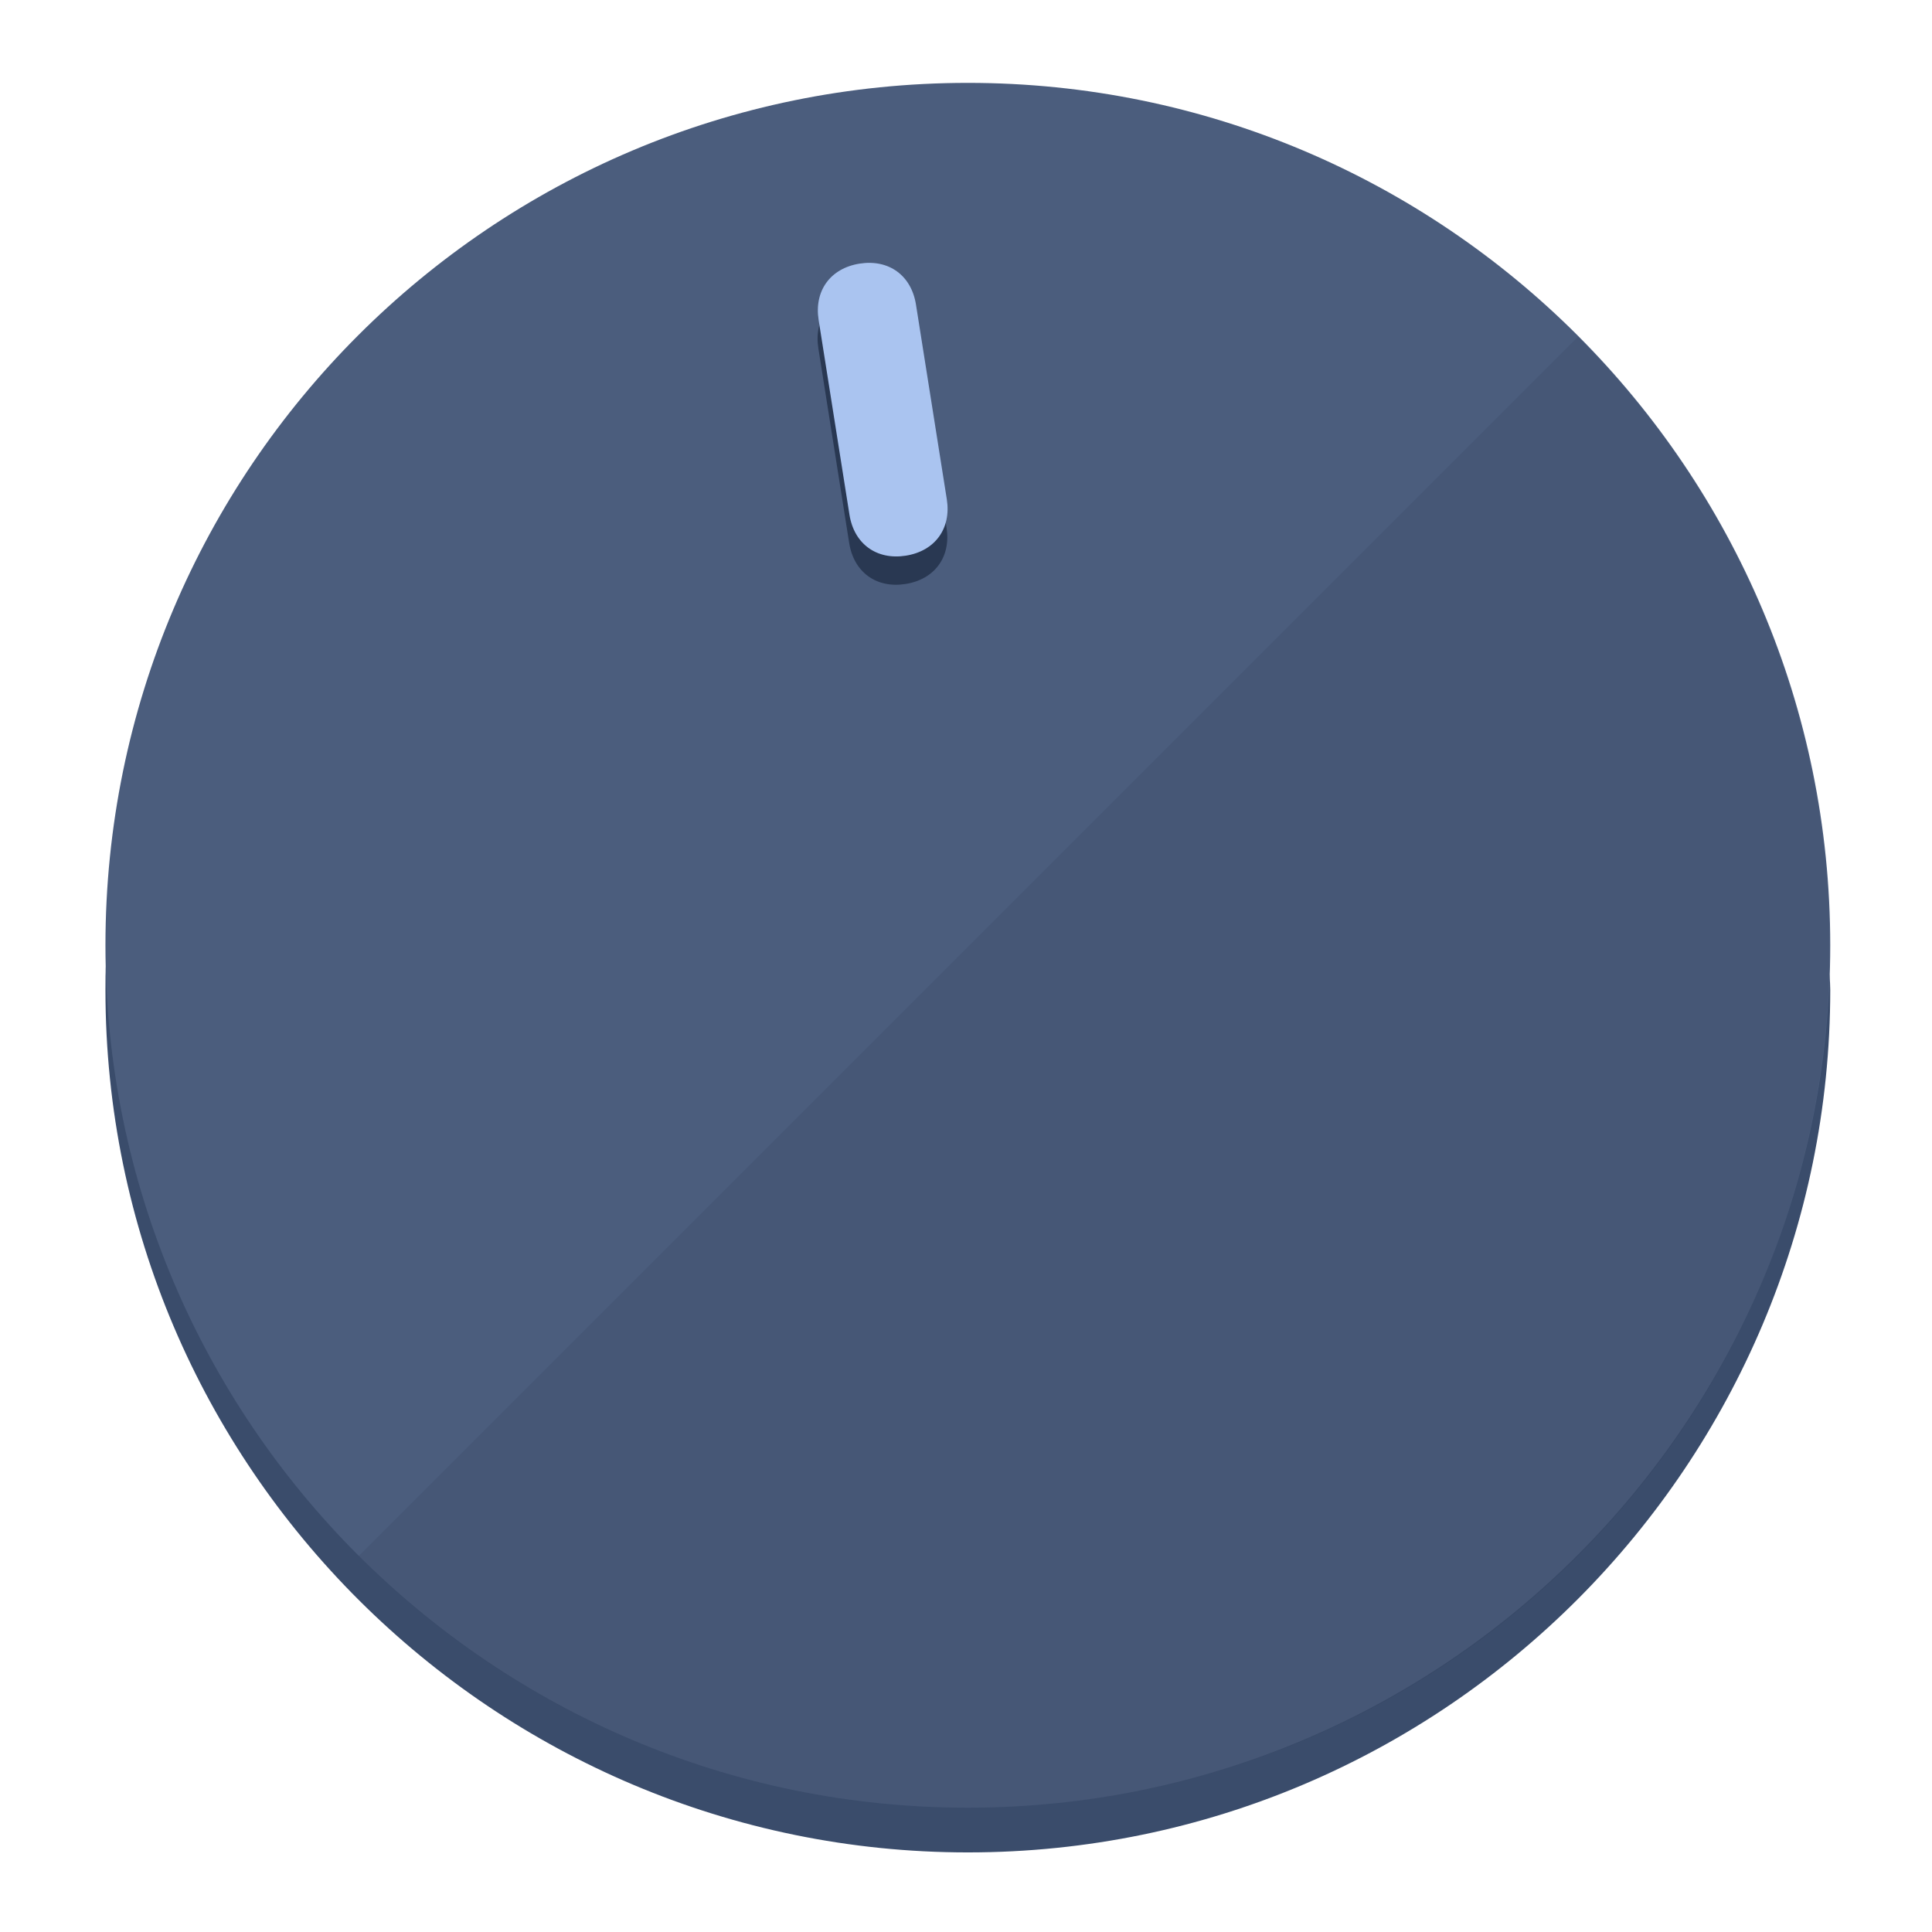
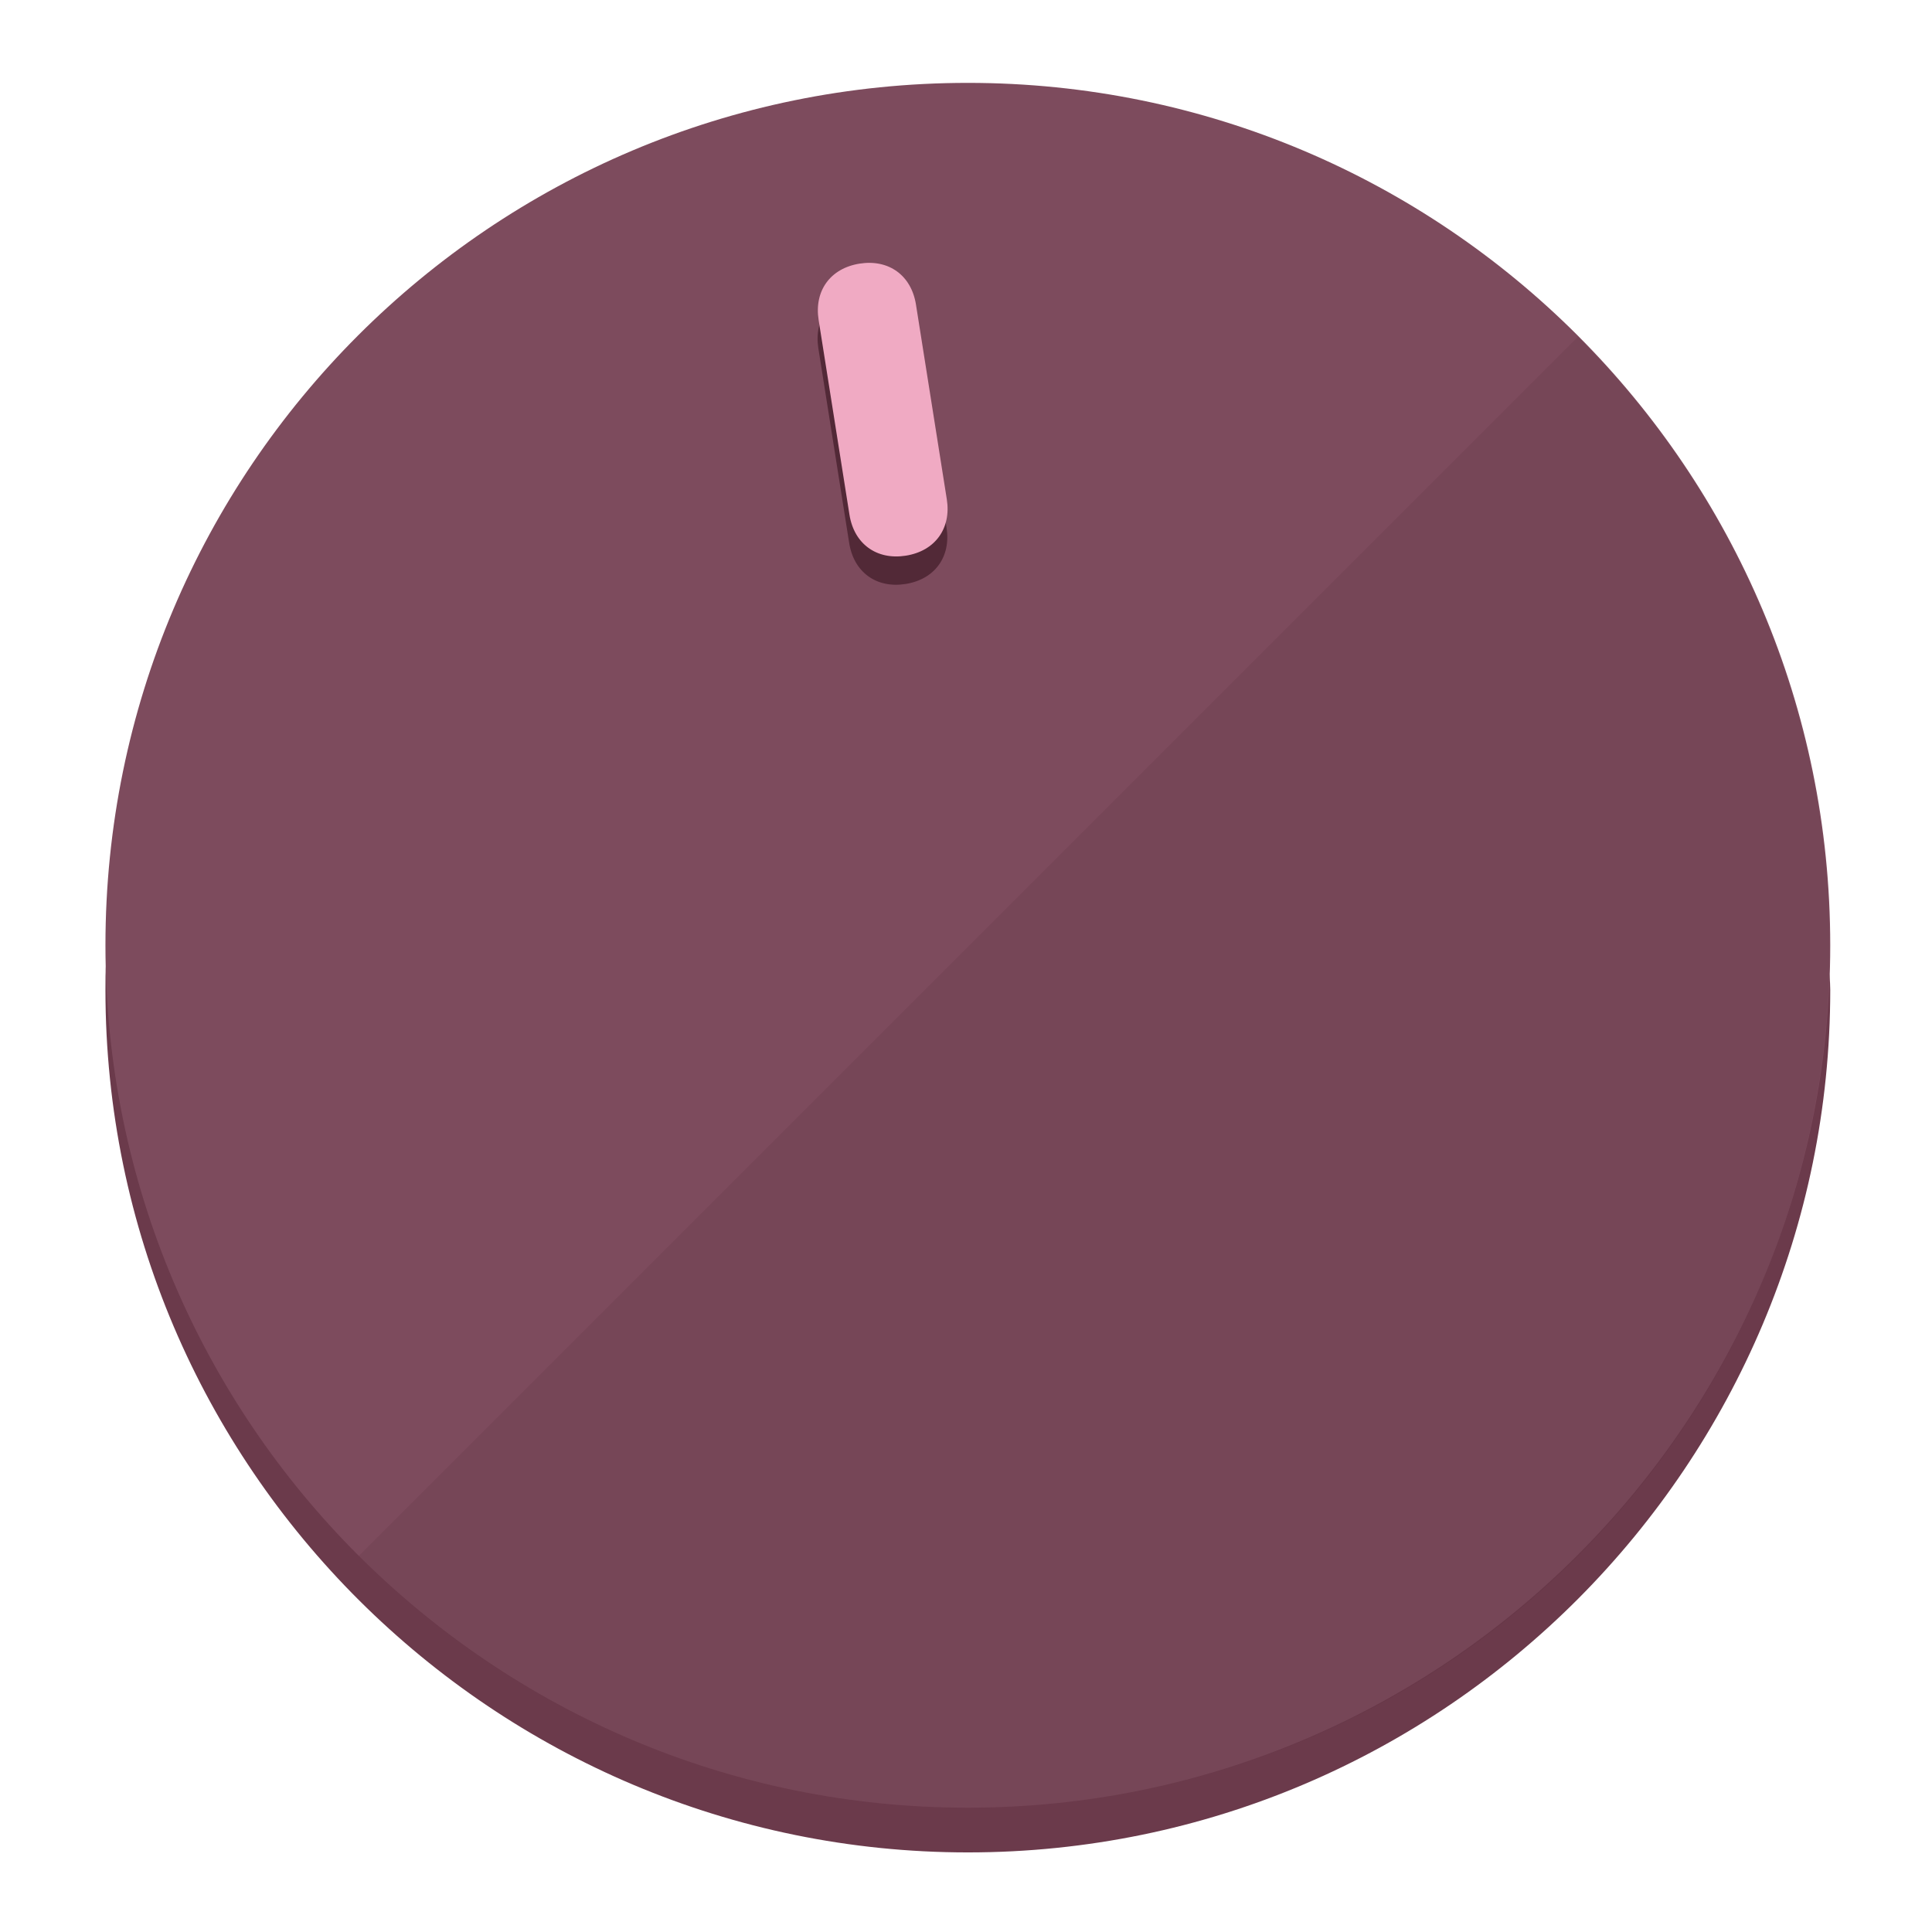
<svg xmlns="http://www.w3.org/2000/svg" height="120px" width="120px" version="1.1" id="Layer_1" viewBox="0 0 496.8 496.8" xml:space="preserve">
  <defs id="defs23" />
  <g id="g3158">
-     <path style="display:inline;fill:#3A4C6B;fill-opacity:1;stroke-width:1.584" d="m 248.875,445.92 c 116.582,0 212.89,-91.238 220.493,-205.286 0,5.069 1.267,8.87 1.267,13.939 0,121.651 -98.842,221.76 -221.76,221.76 -121.651,0 -221.76,-98.842 -221.76,-221.76 0,-5.069 0,-8.87 1.267,-13.939 7.603,114.048 103.91,205.286 220.493,205.286 z" id="path8" />
-     <circle style="display:inline;fill:#4B5D7D;fill-opacity:1;stroke-width:1.584" cx="248.875" cy="243.071" r="221.76" id="circle12" />
-     <path style="display:inline;fill:#293852;fill-opacity:0.154;stroke-width:1.587" d="m 405.744,86.606 c 86.308,86.308 86.308,227.193 0,313.5 -86.308,86.308 -227.193,86.308 -313.5,0" id="path14" />
+     <path style="display:inline;fill:#6B3A4B;fill-opacity:1;stroke-width:1.584" d="m 248.875,445.92 c 116.582,0 212.89,-91.238 220.493,-205.286 0,5.069 1.267,8.87 1.267,13.939 0,121.651 -98.842,221.76 -221.76,221.76 -121.651,0 -221.76,-98.842 -221.76,-221.76 0,-5.069 0,-8.87 1.267,-13.939 7.603,114.048 103.91,205.286 220.493,205.286 z" id="path8" />
+     <circle style="display:inline;fill:#7D4B5D;fill-opacity:1;stroke-width:1.584" cx="248.875" cy="243.071" r="221.76" id="circle12" />
+     <path style="display:inline;fill:#522937;fill-opacity:0.154;stroke-width:1.587" d="m 405.744,86.606 c 86.308,86.308 86.308,227.193 0,313.5 -86.308,86.308 -227.193,86.308 -313.5,0" id="path14" />
  </g>
  <g id="g3198">
    <circle style="display:none;fill:#000000;fill-opacity:0;stroke-width:1.584" cx="207.304" cy="279.452" r="221.76" id="circle12-3" transform="rotate(-9)" />
-     <path style="display:inline;fill:#293852;fill-opacity:1;stroke-width:1.584" d="m 243.395,135.669 c 1.189,7.51 -3.024,13.309 -10.534,14.498 v 0 c -7.51,1.189 -13.309,-3.024 -14.498,-10.534 l -7.929,-50.064 c -1.189,-7.51 3.024,-13.309 10.534,-14.498 v 0 c 7.51,-1.189 13.309,3.024 14.498,10.534 z" id="path3789" />
-     <path style="display:inline;fill:#AAC4F0;stroke-width:1.584" d="m 243.465,128.388 c 1.189,7.51 -3.024,13.309 -10.534,14.498 v 0 c -7.51,1.189 -13.309,-3.024 -14.498,-10.534 l -7.929,-50.064 c -1.189,-7.51 3.024,-13.309 10.534,-14.498 v 0 c 7.51,-1.189 13.309,3.024 14.498,10.534 z" id="path915" />
+     <path style="display:inline;fill:#522937;fill-opacity:1;stroke-width:1.584" d="m 243.395,135.669 c 1.189,7.51 -3.024,13.309 -10.534,14.498 v 0 c -7.51,1.189 -13.309,-3.024 -14.498,-10.534 l -7.929,-50.064 c -1.189,-7.51 3.024,-13.309 10.534,-14.498 v 0 c 7.51,-1.189 13.309,3.024 14.498,10.534 z" id="path3789" />
+     <path style="display:inline;fill:#F0AAC3;stroke-width:1.584" d="m 243.465,128.388 c 1.189,7.51 -3.024,13.309 -10.534,14.498 v 0 c -7.51,1.189 -13.309,-3.024 -14.498,-10.534 l -7.929,-50.064 c -1.189,-7.51 3.024,-13.309 10.534,-14.498 v 0 c 7.51,-1.189 13.309,3.024 14.498,10.534 z" id="path915" />
  </g>
</svg>
